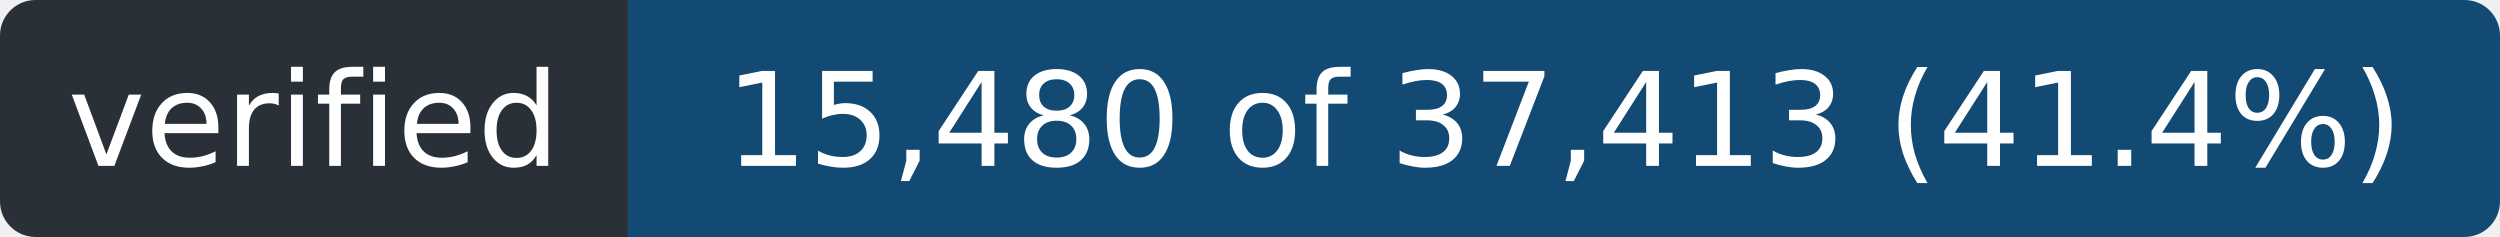
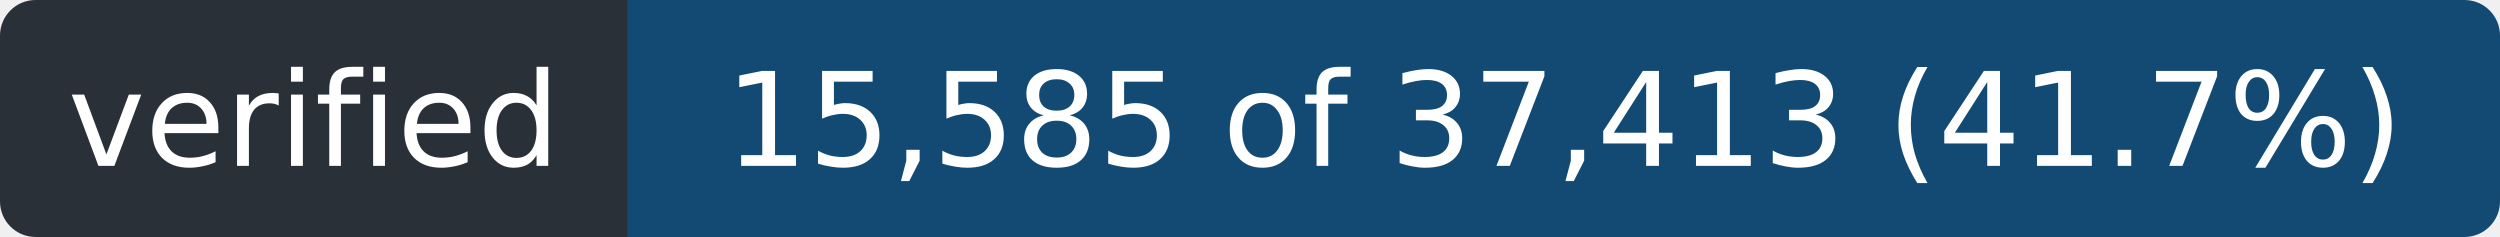
- <svg xmlns="http://www.w3.org/2000/svg" width="211" height="20" role="img" aria-label="verified: 15,480 of 37,413 (41.4%)">
+ <svg xmlns="http://www.w3.org/2000/svg" width="211" height="20" role="img" aria-label="verified: 15,585 of 37,413 (41.7%)">
  <clipPath id="r">
    <rect width="211" height="20" rx="3" />
  </clipPath>
  <g clip-path="url(#r)">
    <rect width="53" height="20" fill="#2a3038" />
    <rect x="53" width="158" height="20" fill="#124a73" />
  </g>
  <g fill="#fff" font-family="Verdana,Geneva,DejaVu Sans,sans-serif" font-size="11" text-anchor="middle">
    <text x="26.5" y="14" textLength="41">verified</text>
-     <text x="132.0" y="14" textLength="146">15,480 of 37,413 (41.4%)</text>
+     <text x="132.0" y="14" textLength="146">15,585 of 37,413 (41.7%)</text>
  </g>
</svg>
